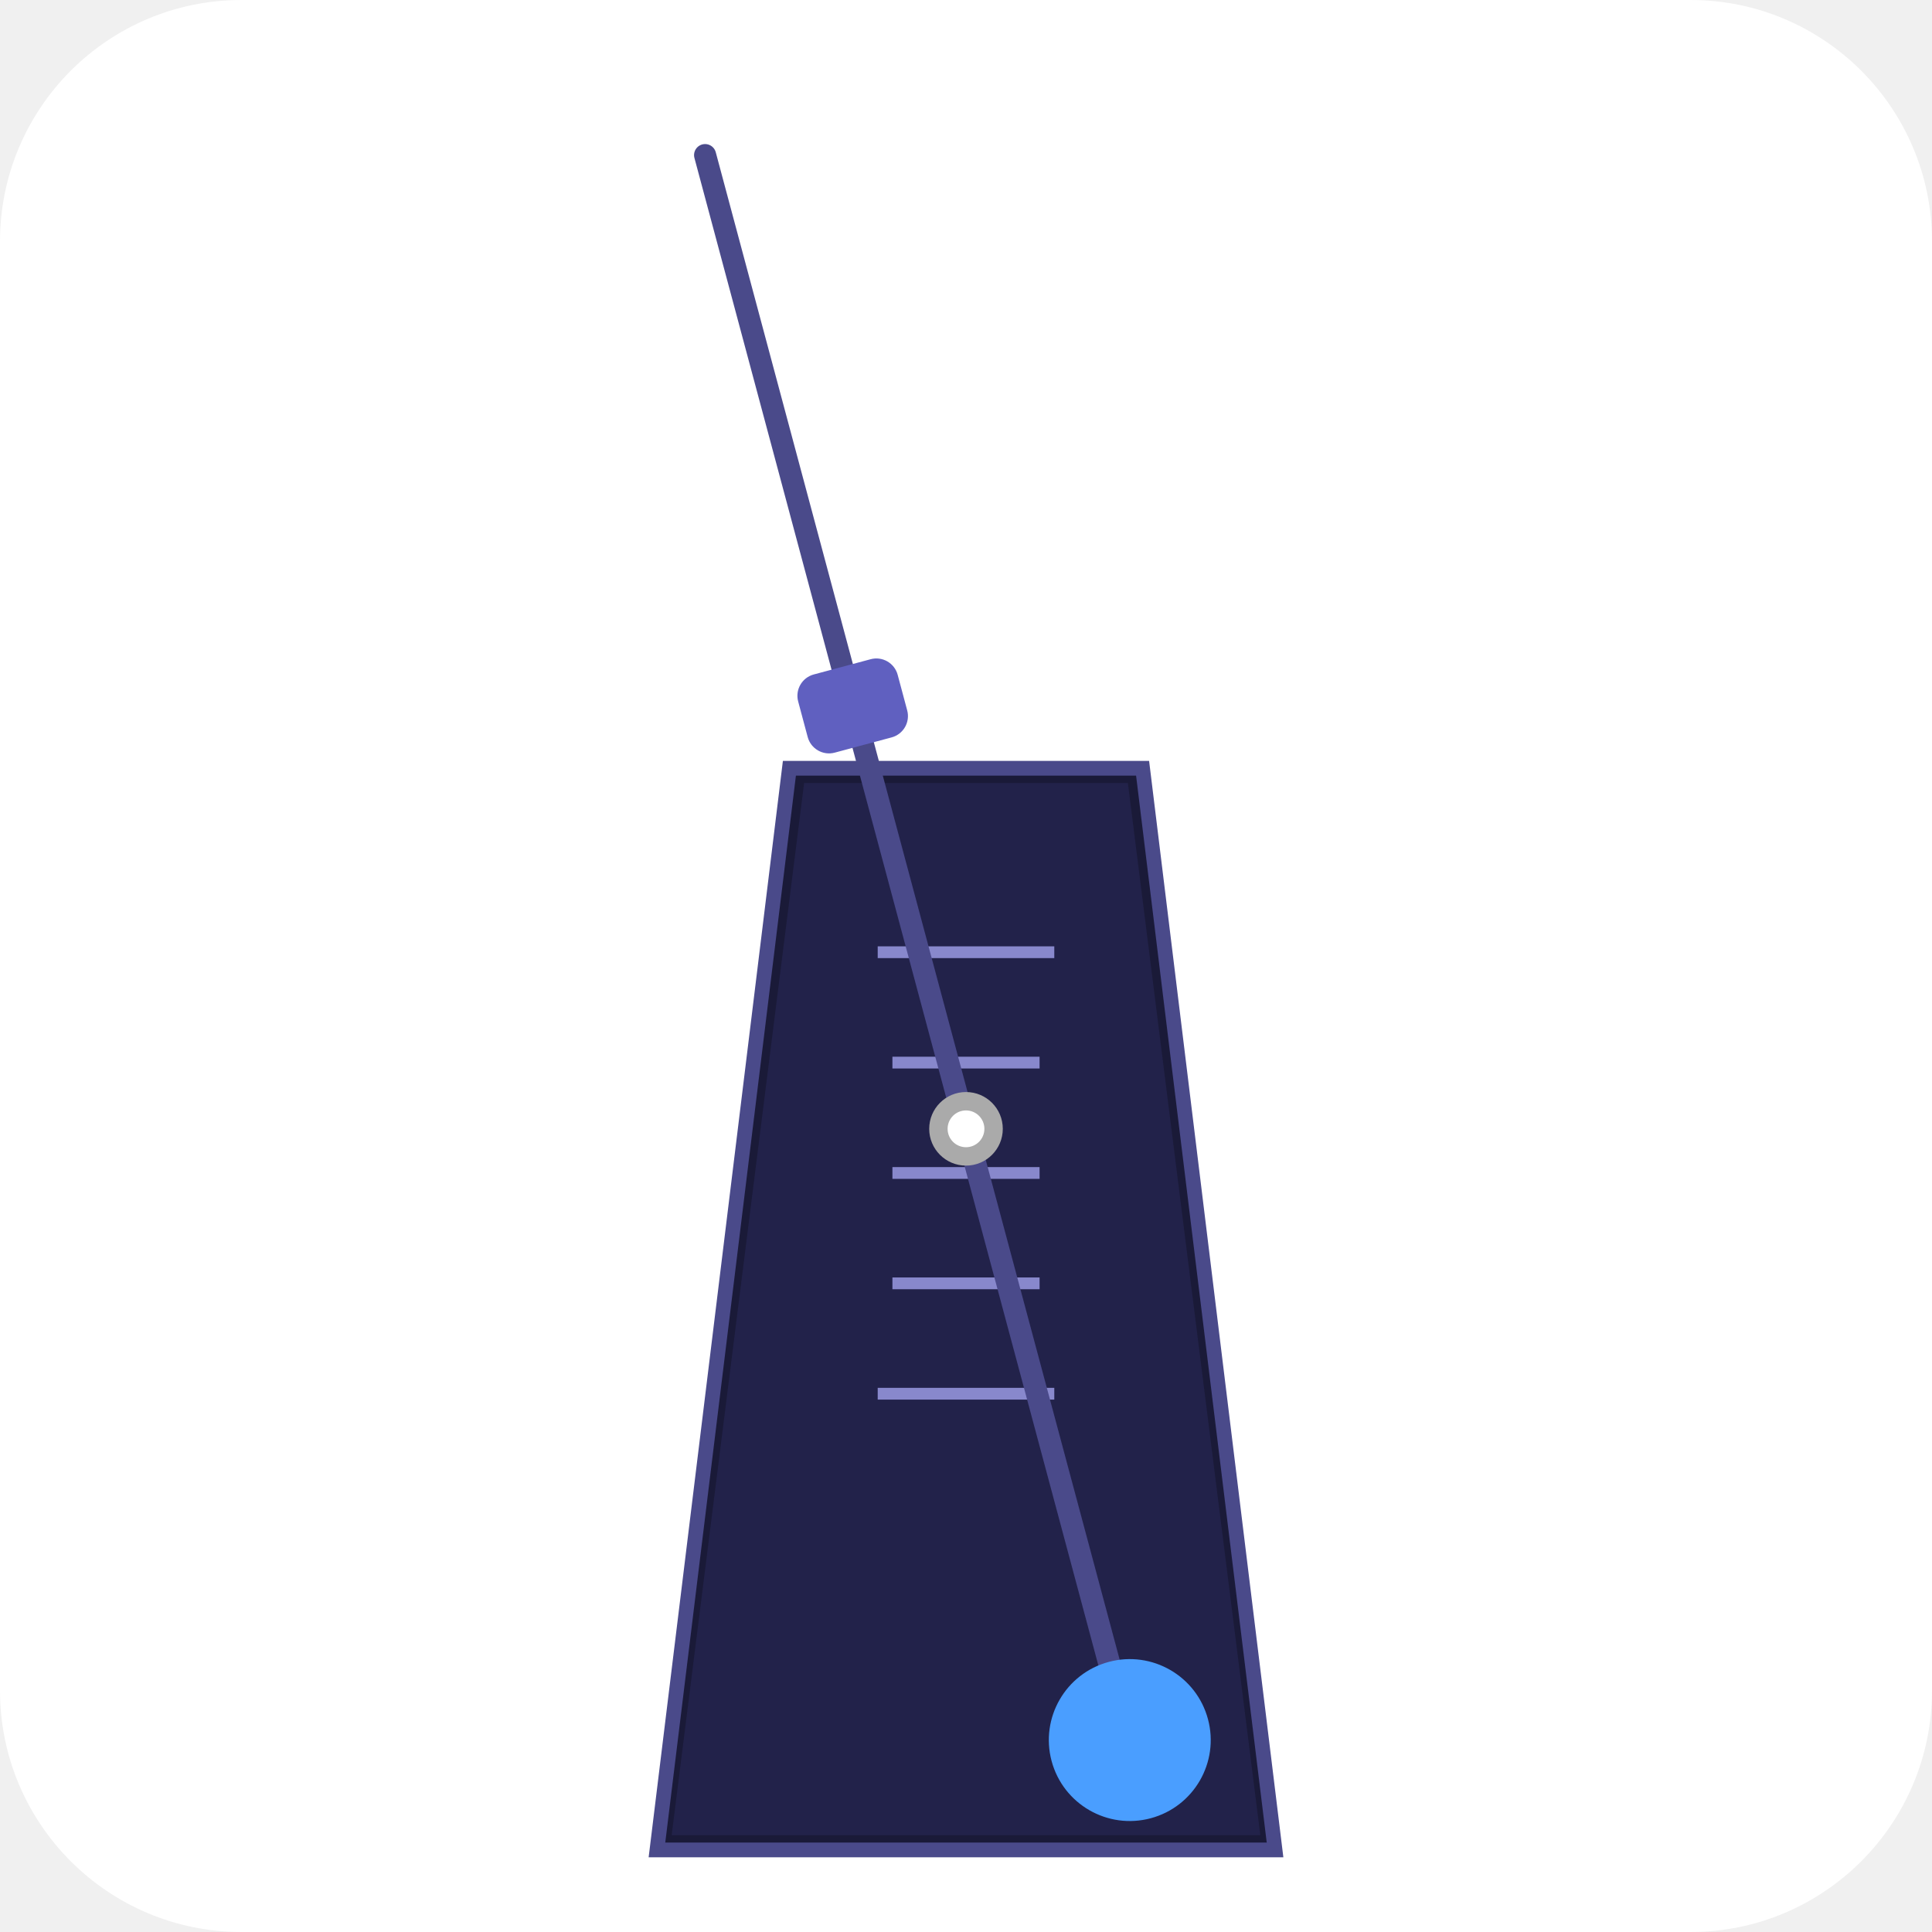
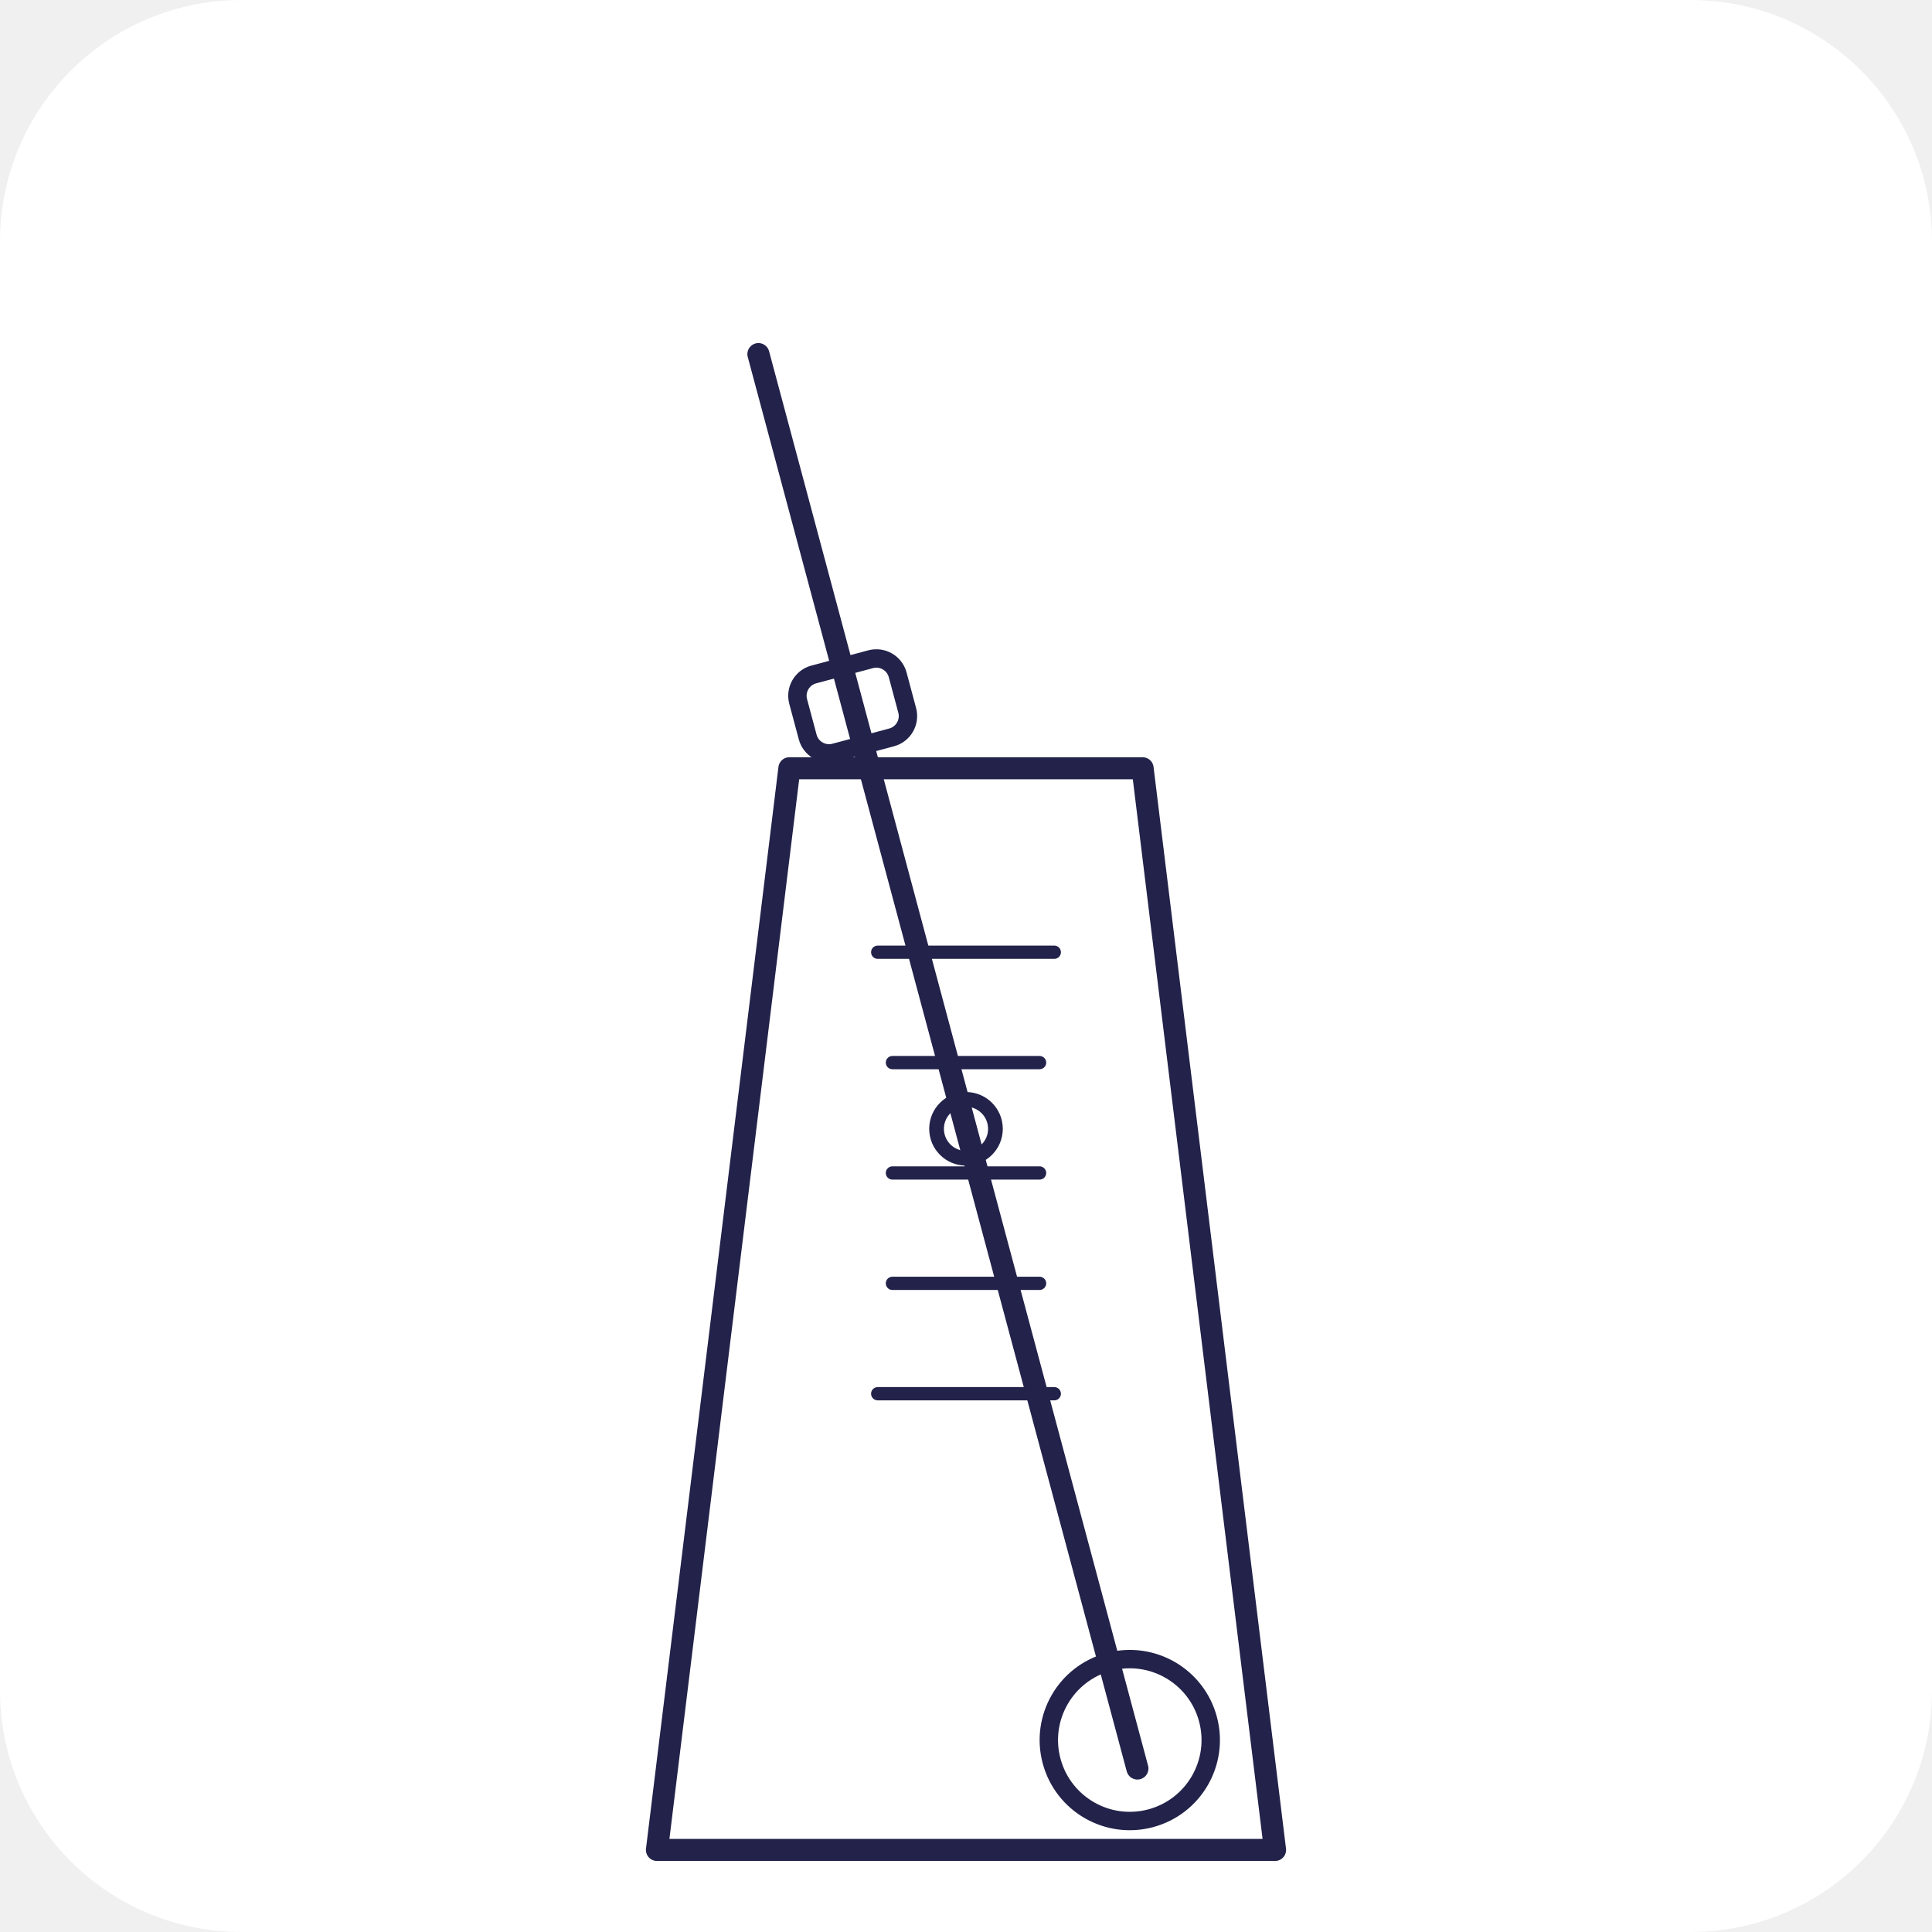
<svg xmlns="http://www.w3.org/2000/svg" width="512" height="512" viewBox="0 0 512 512">
  <rect width="512" height="512" rx="64" fill="#ffffff" />
-   <g transform="translate(256,266) scale(1.95)">
+   <g transform="translate(256,266) scale(1.95)" stroke="#22224a" fill="none" stroke-linecap="round" stroke-linejoin="round">
    <g transform="translate(-100,-120)">
      <g transform="translate(0,-60)">
-         <polygon points="58,295 142,295 124,148 76,148" fill="#1a1a38" />
-         <polygon points="60,293 140,293 122,150 78,150" fill="#22224a" />
-         <line x1="88" y1="173" x2="112" y2="173" stroke="#8888cc" stroke-width="1.6" />
-         <line x1="90" y1="188" x2="110" y2="188" stroke="#8888cc" stroke-width="1.6" />
-         <line x1="90" y1="203" x2="110" y2="203" stroke="#8888cc" stroke-width="1.6" />
-         <line x1="90" y1="218" x2="110" y2="218" stroke="#8888cc" stroke-width="1.6" />
-         <line x1="88" y1="233" x2="112" y2="233" stroke="#8888cc" stroke-width="1.6" />
-         <polygon points="58,295 142,295 124,148 76,148" fill="none" stroke="#4a4a8a" stroke-width="2" />
        <g transform="rotate(-15,100,197)">
-           <line x1="100" y1="60" x2="100" y2="287" stroke="#4a4a8a" stroke-width="3" stroke-linecap="round" />
-           <rect x="93" y="132" width="14" height="11" rx="3" fill="#6060c0" />
-           <circle cx="100" cy="283" r="11" fill="#4a9eff" />
+           <line x1="100" y1="88" x2="100" y2="287" stroke-width="3" />
+           <rect x="93" y="132" width="14" height="11" rx="3" stroke-width="2.5" />
+           <circle cx="100" cy="283" r="11" stroke-width="2.5" />
        </g>
-         <circle cx="100" cy="197" r="5" fill="#aaa" />
-         <circle cx="100" cy="197" r="2.5" fill="#fff" />
+         <polygon points="58,295 142,295 124,148 76,148" stroke-width="3" />
+         <line x1="88" y1="173" x2="112" y2="173" stroke-width="1.8" />
+         <line x1="90" y1="188" x2="110" y2="188" stroke-width="1.8" />
+         <line x1="90" y1="203" x2="110" y2="203" stroke-width="1.8" />
+         <line x1="90" y1="218" x2="110" y2="218" stroke-width="1.8" />
+         <line x1="88" y1="233" x2="112" y2="233" stroke-width="1.8" />
+         <circle cx="100" cy="197" r="4" stroke-width="2" />
      </g>
    </g>
  </g>
</svg>
